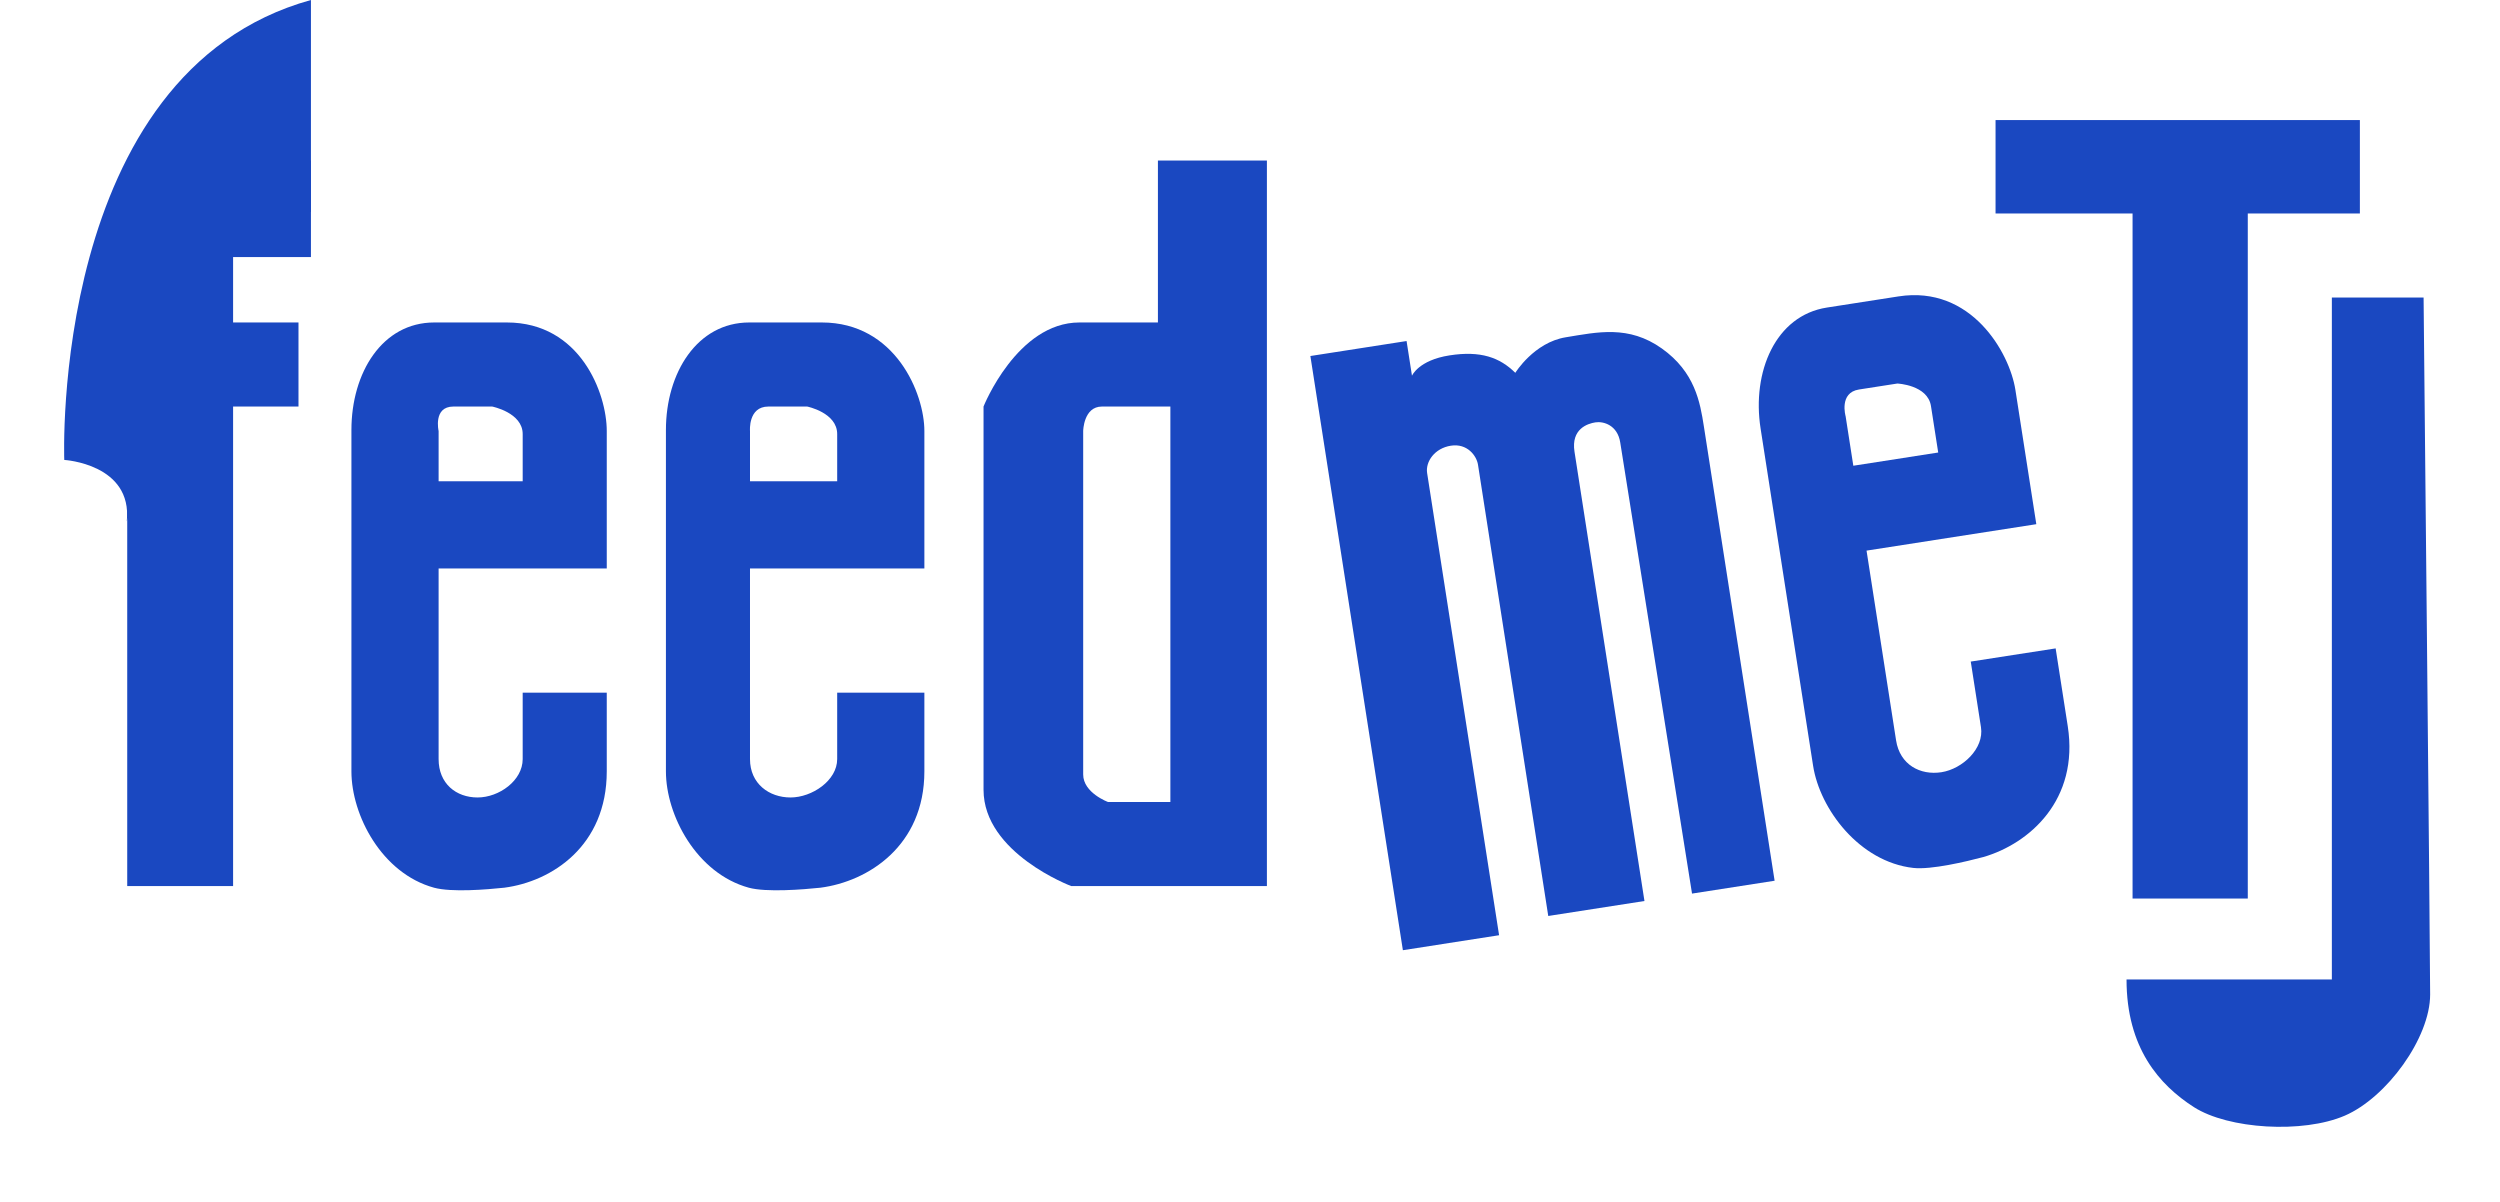
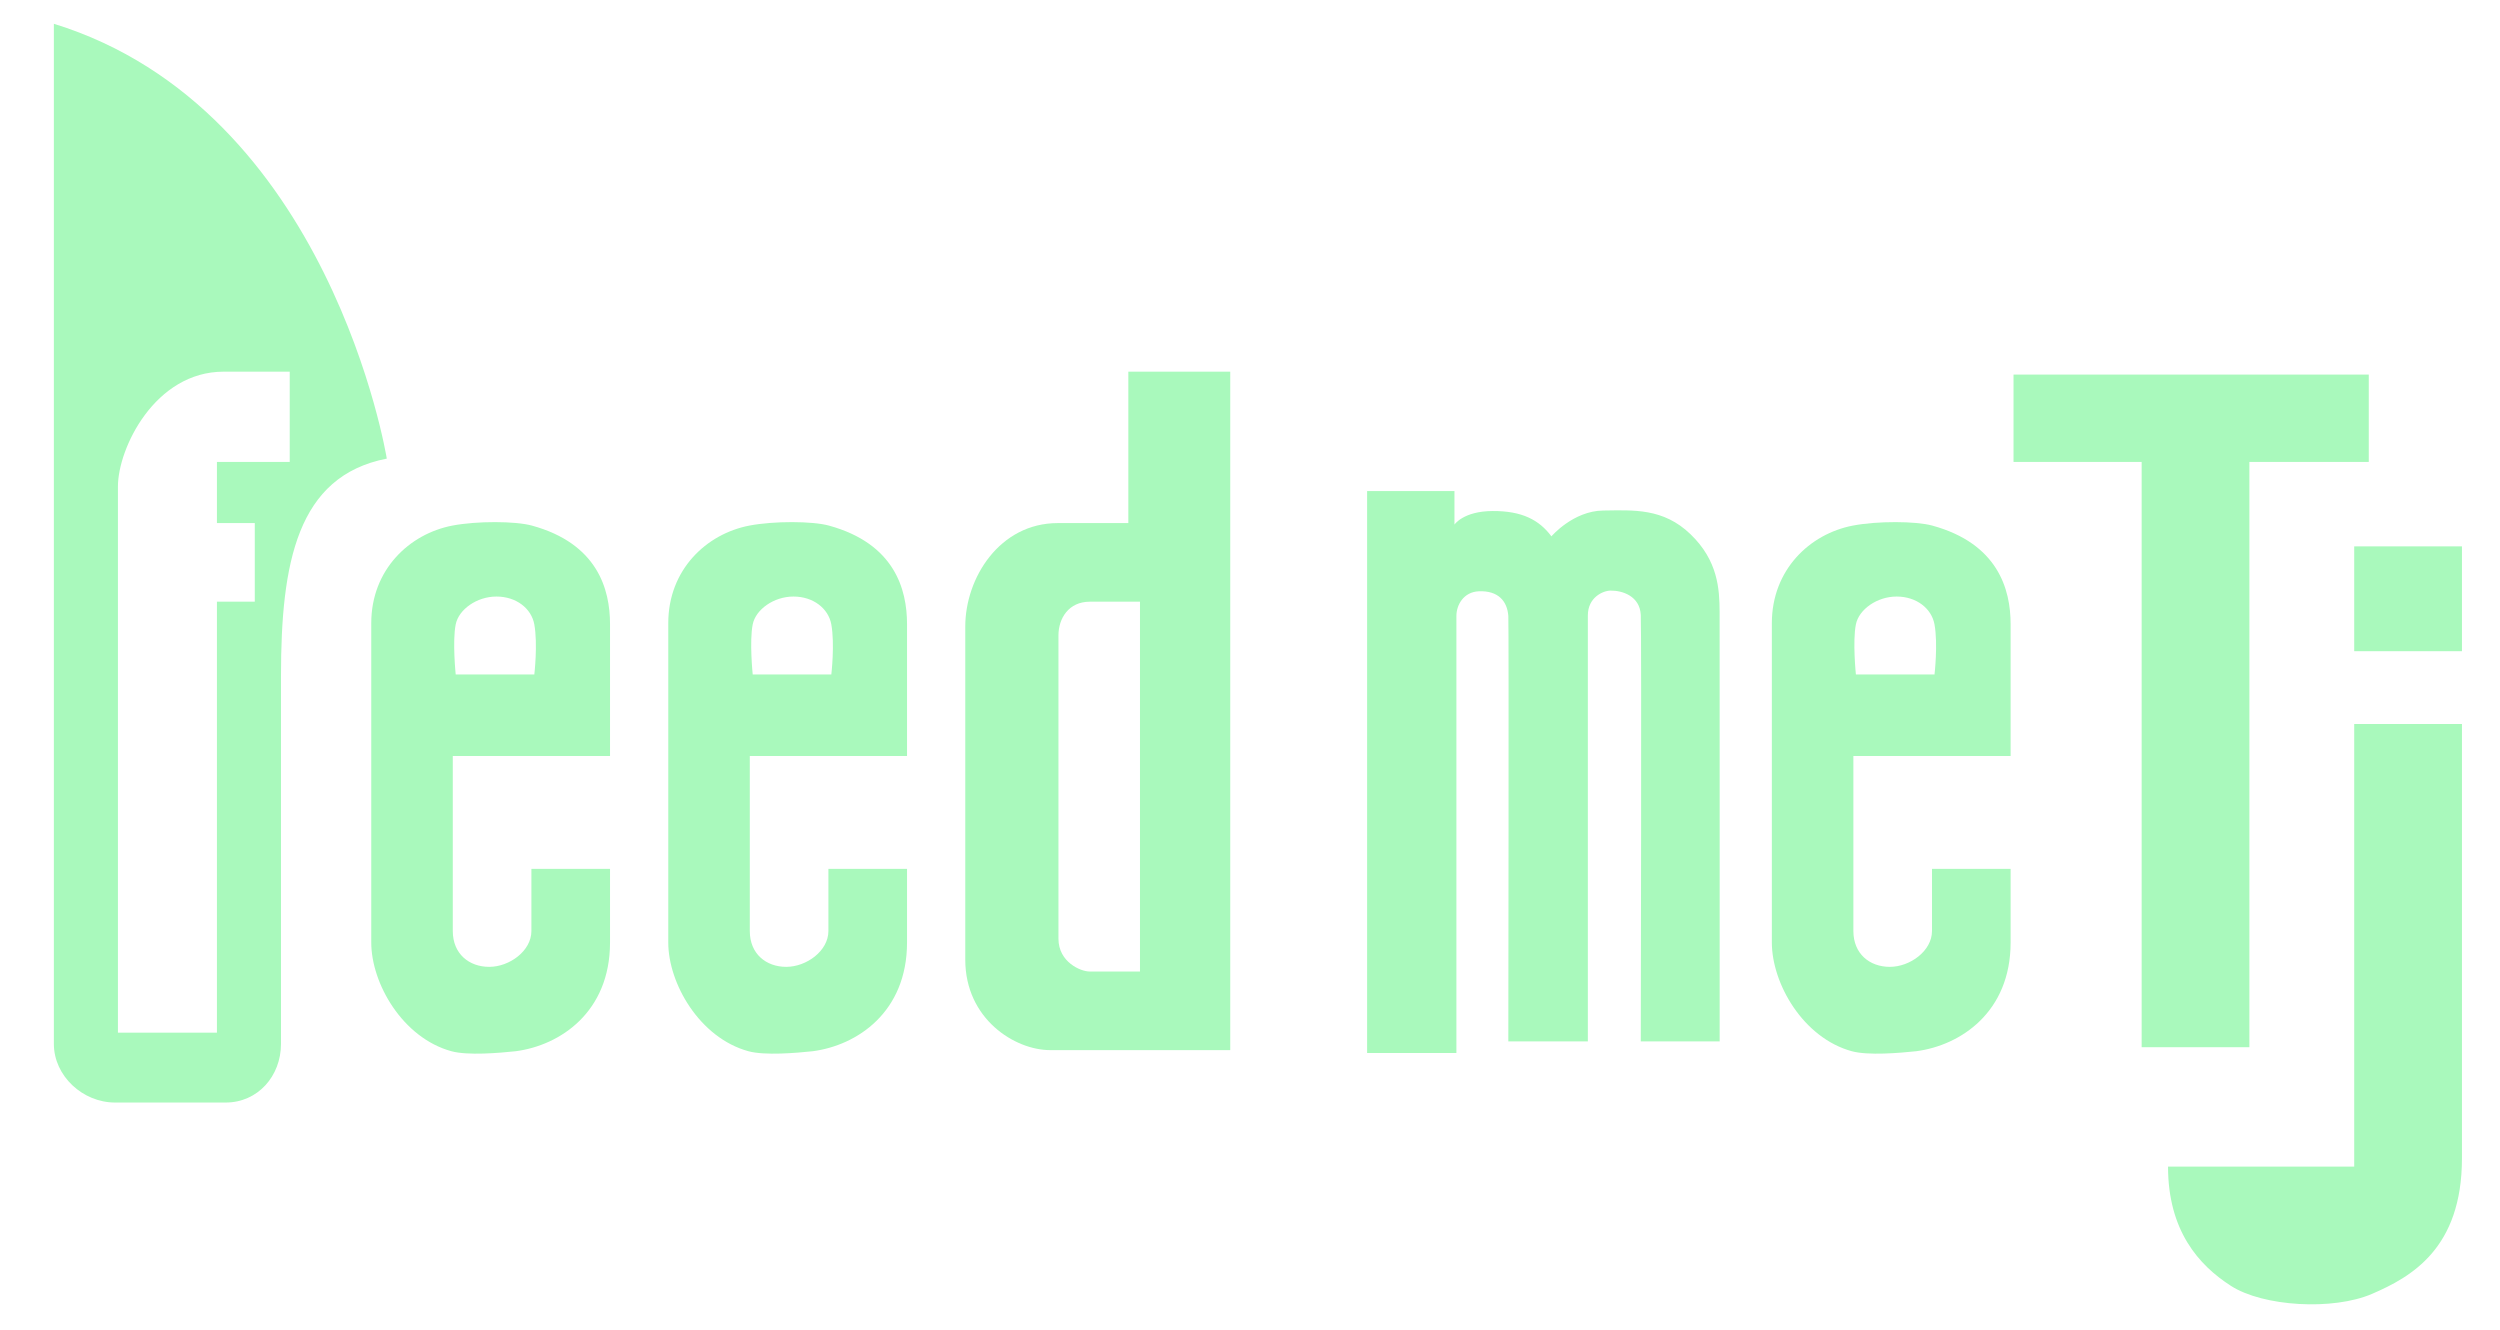
- <svg xmlns="http://www.w3.org/2000/svg" version="1.1" id="Layer_1" x="0px" y="0px" width="802.857px" height="385.987px" viewBox="0 0 802.857 385.987" enable-background="new 0 0 802.857 385.987" xml:space="preserve">
-   <path fill="#1A48C1" d="M74.857,284.559h-34c0,0,0-180.275,0-193.402c0-13.129,11.682-39.598,35.317-39.598  c23.634,0,23.683,0,23.683,0v31h-25v21h21v27h-21V284.559z" />
-   <path fill="#1A48C1" d="M194.857,182.559c0,0,0-32.073,0-44.136c0-12.063-8.467-34.864-32.1-34.864h-23.291  c-16.732,0-26.609,16.154-26.609,34.522c0,15.096,0,95.533,0,109.64c0,14.102,9.76,32.76,26.526,37.357  c5.611,1.532,16.921,0.602,22.575,0c15.248-1.992,32.898-13.396,32.898-37.357v-25.266l-27-0.014c0,0,0,14.447,0,21.341  s-7.59,12.321-14.484,12.321c-6.893,0-12.516-4.438-12.516-12.321c0-11.818,0-61.224,0-61.224H194.857z M140.857,138.423  c0,0-1.822-7.864,4.745-7.864c6.565,0,12.466,0,12.466,0s9.789,1.944,9.789,8.838c0,6.893,0,15.162,0,15.162h-27V138.423z" />
-   <path fill="#1A48C1" d="M371.857,51.559v52c0,0-5.182,0-25.207,0c-20.027,0-30.793,26.986-30.793,26.986s0,102.742,0,123.093  c0,20.348,28.165,30.921,28.165,30.921h62.835v-233H371.857z M375.857,257.559h-20.018c0,0-7.982-2.934-7.982-8.84  c0-5.91,0-110.296,0-110.296s0.108-7.864,6.017-7.864s21.983,0,21.983,0V257.559z" />
-   <path fill="#1A48C1" d="M481.421,300.34l-30.896,4.811l-29.708-190.819l30.894-4.81l1.735,11.138c0,0,2.096-4.982,12.065-6.534  c9.975-1.554,16.111,0.652,21.121,5.604c0,0,5.99-9.748,16.194-11.415c10.203-1.667,20.205-3.971,30.849,3.59  c10.646,7.562,12.303,17.27,13.515,25.054c1.213,7.784,22.714,145.881,22.714,145.881l-26.521,4.13  c0,0-22.184-139.275-23.056-144.869c-0.87-5.595-5.403-6.864-7.958-6.465c-2.555,0.396-7.867,2.115-6.732,9.411  c1.138,7.296,22.469,144.303,22.469,144.303l-30.896,4.811c0,0-22.105-141.992-22.561-144.911c-0.454-2.92-3.476-6.935-8.705-6.119  c-5.231,0.813-8.2,5.137-7.633,8.787C458.88,155.564,481.421,300.34,481.421,300.34z" />
-   <polygon fill="#1A48C1" points="640.857,38.559 757.857,38.559 757.857,68.559 721.857,68.559 721.857,288.559 684.857,288.559   684.857,68.559 640.857,68.559 " />
-   <path fill="#1A48C1" d="M748.857,95.559h29.461c0,0,2.106,209.846,2.106,223.812c0,13.968-13.967,33.113-27.407,38.911  c-13.438,5.798-37.42,4.358-48.487-2.755c-11.068-7.117-21.608-18.969-21.608-40.969h65.936V95.559z" />
-   <path fill="#1A48C1" d="M40.722,167.408c1.842-18.432-20.082-19.704-20.082-19.704S15.857,23.297,99.857,0v68.051l-29.566,5.518  L40.722,167.408z" />
-   <path fill="#1A48C1" d="M296.857,182.559c0,0,0-32.073,0-44.136c0-12.063-9.309-34.864-32.942-34.864h-23.292  c-16.732,0-26.766,16.154-26.766,34.522c0,15.096,0,95.533,0,109.64c0,14.102,9.839,32.76,26.606,37.357  c5.608,1.532,17.38,0.602,23.034,0c15.248-1.992,33.359-13.396,33.359-37.357v-25.266l-28-0.014c0,0,0,14.447,0,21.341  s-8.092,12.321-14.984,12.321c-6.895,0-13.016-4.438-13.016-12.321c0-11.818,0-61.224,0-61.224H296.857z M240.857,138.423  c0,0-0.665-7.864,5.901-7.864c6.565,0,12.466,0,12.466,0s9.633,1.944,9.633,8.838c0,6.893,0,15.162,0,15.162h-28V138.423z" />
-   <path fill="#1A48C1" d="M653.947,168.338c0,0-4.863-31.222-6.719-43.141c-1.854-11.919-14.171-33.646-37.521-30.011l-23.016,3.583  c-16.533,2.574-24.12,20.673-21.293,38.823c2.32,14.918,14.695,94.396,16.866,108.336c2.169,13.933,14.883,30.837,32.158,32.8  c5.778,0.65,17.091-2.053,22.585-3.516c14.759-4.312,30.722-18.343,27.036-42.018l-3.887-24.965l-27.263,4.231  c0,0,2.225,14.274,3.283,21.086c1.062,6.812-5.895,13.388-12.705,14.448c-6.813,1.06-13.34-2.414-14.555-10.204  c-1.817-11.678-9.49-60.965-9.49-60.965L653.947,168.338z M592.709,133.686c0,0-2.2-7.588,4.289-8.6  c6.487-1.011,12.318-1.918,12.318-1.918s9.742,0.426,10.802,7.237c1.061,6.811,2.324,14.918,2.324,14.918l-27.262,4.244  L592.709,133.686z" />
+ <svg xmlns="http://www.w3.org/2000/svg" version="1.1" id="Layer_1" x="0px" y="0px" width="858.568px" height="456.72px" viewBox="0 0 858.568 456.72" enable-background="new 0 0 858.568 456.72" xml:space="preserve">
+   <path fill="#A9F9BC" d="M209.5,259.64c0,0,0-33.213,0-45.275c0-12.063-4.333-27.697-26.833-33.864  c-5.696-1.562-18.887-1.614-27.308,0c-14.775,2.833-27.859,15.154-27.859,33.522c0,15.097,0,95.533,0,109.64  c0,14.102,10.76,32.76,27.526,37.357c5.611,1.532,16.421,0.602,22.075,0c15.248-1.992,32.398-13.396,32.398-37.357v-25.266  l-27-0.014c0,0,0,14.447,0,21.341s-7.59,12.321-14.484,12.321c-6.893,0-12.516-4.438-12.516-12.321c0-11.818,0-60.084,0-60.084  H209.5z M156.5,214.435c1.032-5.137,7.25-9.566,14-9.566s12.001,4.052,13,9.583c1.225,6.783,0,17.188,0,17.188h-27  C156.5,231.64,155.334,220.237,156.5,214.435z" />
+   <path fill="#A9F9BC" d="M387.5,127.64v52c0,0-4.182,0-24.207,0c-20.027,0-31.793,18.86-31.793,35.526c0,16.668,0,94.062,0,114.413  c0,20.348,16.996,31.061,29.165,31.061s61.835,0,61.835,0v-233H387.5z M391.5,333.64c0,0-14.143,0-17.375,0  c-2.928,0-10.625-3.187-10.625-11.265c0-5.91,0-99.5,0-104.125c0-5.945,3.558-11.61,10.75-11.61c5.908,0,17.25,0,17.25,0V333.64z" />
+   <polygon fill="#A9F9BC" points="691.5,128.64 813.5,128.64 813.5,158.64 772.5,158.64 772.5,359.64 735.5,359.64 735.5,158.64   691.5,158.64 " />
+   <path fill="#A9F9BC" d="M808.5,248.64h37c0,0,0,135.178,0,149.144c0,31-17.434,40.768-30.873,46.565  c-13.438,5.798-37.403,4.365-48.471-2.748c-11.068-7.117-21.592-18.961-21.592-40.961H808.5V248.64z" />
+   <path fill="#A9F9BC" d="M311.5,259.64c0,0,0-33.213,0-45.275c0-12.063-4.333-27.697-26.833-33.864  c-5.696-1.562-18.887-1.614-27.308,0c-14.775,2.833-27.859,15.154-27.859,33.522c0,15.097,0,95.533,0,109.64  c0,14.102,10.76,32.76,27.526,37.357c5.611,1.532,16.421,0.602,22.075,0c15.248-1.992,32.398-13.396,32.398-37.357v-25.266  l-27-0.014c0,0,0,14.447,0,21.341s-7.59,12.321-14.484,12.321c-6.893,0-12.516-4.438-12.516-12.321c0-11.818,0-60.084,0-60.084  H311.5z M258.5,214.435c1.032-5.137,7.25-9.566,14-9.566s12.001,4.052,13,9.583c1.225,6.783,0,17.188,0,17.188h-27  C258.5,231.64,257.334,220.237,258.5,214.435z" />
+   <path fill="#A9F9BC" d="M18.5,8.167V358.5c0,11.046,9.954,20.14,21,20.14h38c11.046,0,19-9.094,19-20.14V232.166  c0-38.832,5.5-68.666,36.334-74.666C132.834,157.5,113.5,37.5,18.5,8.167z M99.5,158.64h-25v21h13v27h-13v148h-34  c0,0,0-174.415,0-187.542c0-13.129,12.682-39.458,36.317-39.458c23.634,0,22.683,0,22.683,0V158.64z" />
+   <path fill="#A9F9BC" d="M500.168,361.64H469.5v-193h30v11.517c0,0,3.029-4.613,13.117-4.658c10.096-0.047,15.972,3.053,20.186,8.696  c0,0,7.449-8.743,17.787-8.866c10.338-0.124,20.606-0.907,30.001,8.158c9.395,9.068,9.933,18.745,9.968,26.624  c0.037,7.879,0.016,147.529,0.016,147.529H563.49c0,0,0.293-140.805,0-146.459c-0.336-6.498-6.33-8.402-10.396-8.353  c-2.586,0.032-7.8,2.326-7.783,8.553c0.019,7.383,0,146.259,0,146.259h-27.312c0,0,0.207-143.145,0-146.092  c-0.363-5.135-3.502-8.754-10.115-8.485c-5.289,0.215-7.73,4.77-7.715,8.463C500.184,215.217,500.168,361.64,500.168,361.64z" />
+   <path fill="#A9F9BC" d="M690.5,259.64c0,0,0-33.213,0-45.275c0-12.063-4.402-27.697-26.902-33.864  c-5.695-1.562-18.852-1.614-27.272,0c-14.775,2.833-27.825,15.154-27.825,33.522c0,15.097,0,95.533,0,109.64  c0,14.102,10.691,32.76,27.457,37.357c5.611,1.532,16.456,0.602,22.11,0c15.248-1.992,32.433-13.396,32.433-37.357v-25.266  l-27-0.014c0,0,0,14.447,0,21.341s-7.59,12.321-14.484,12.321c-6.893,0-12.516-4.438-12.516-12.321c0-11.818,0-60.084,0-60.084  H690.5z M637.362,214.435c1.032-5.137,7.25-9.566,14-9.566s12.001,4.052,13,9.583c1.225,6.783,0,17.188,0,17.188h-27  C637.362,231.64,636.196,220.237,637.362,214.435z" />
+   <rect x="808.5" y="187.64" fill="#A9F9BC" width="37" height="36" />
</svg>
